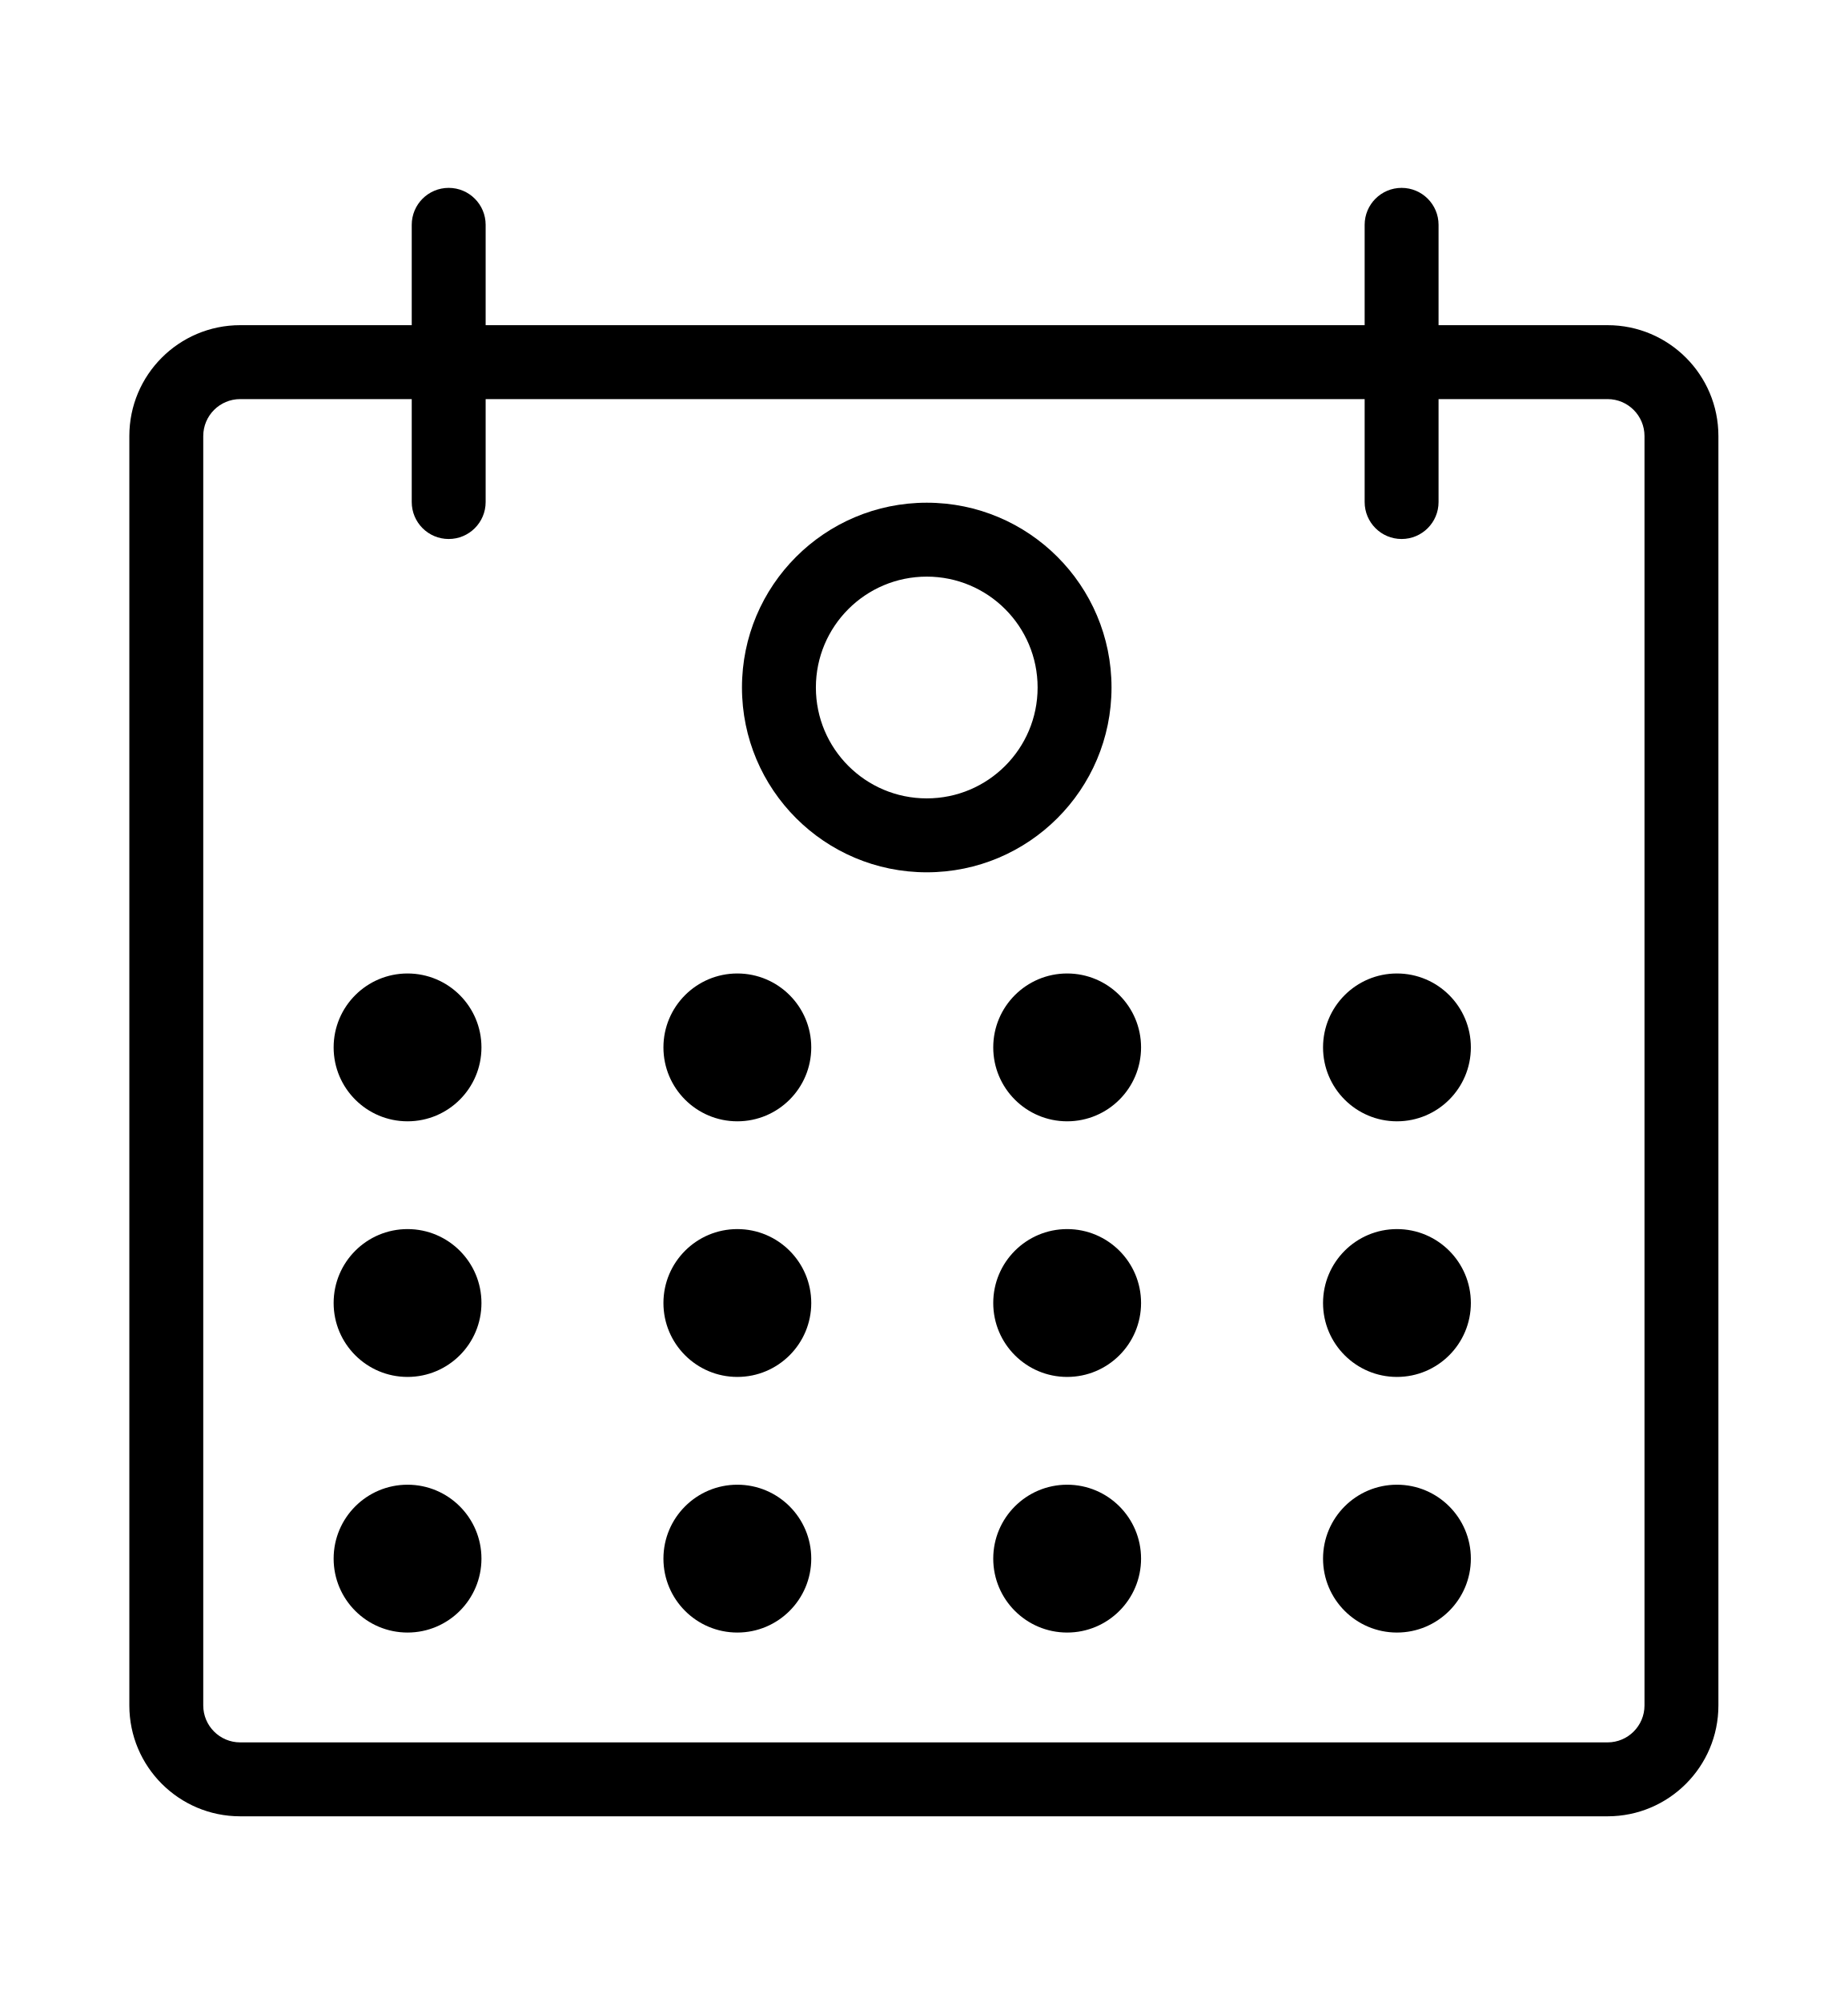
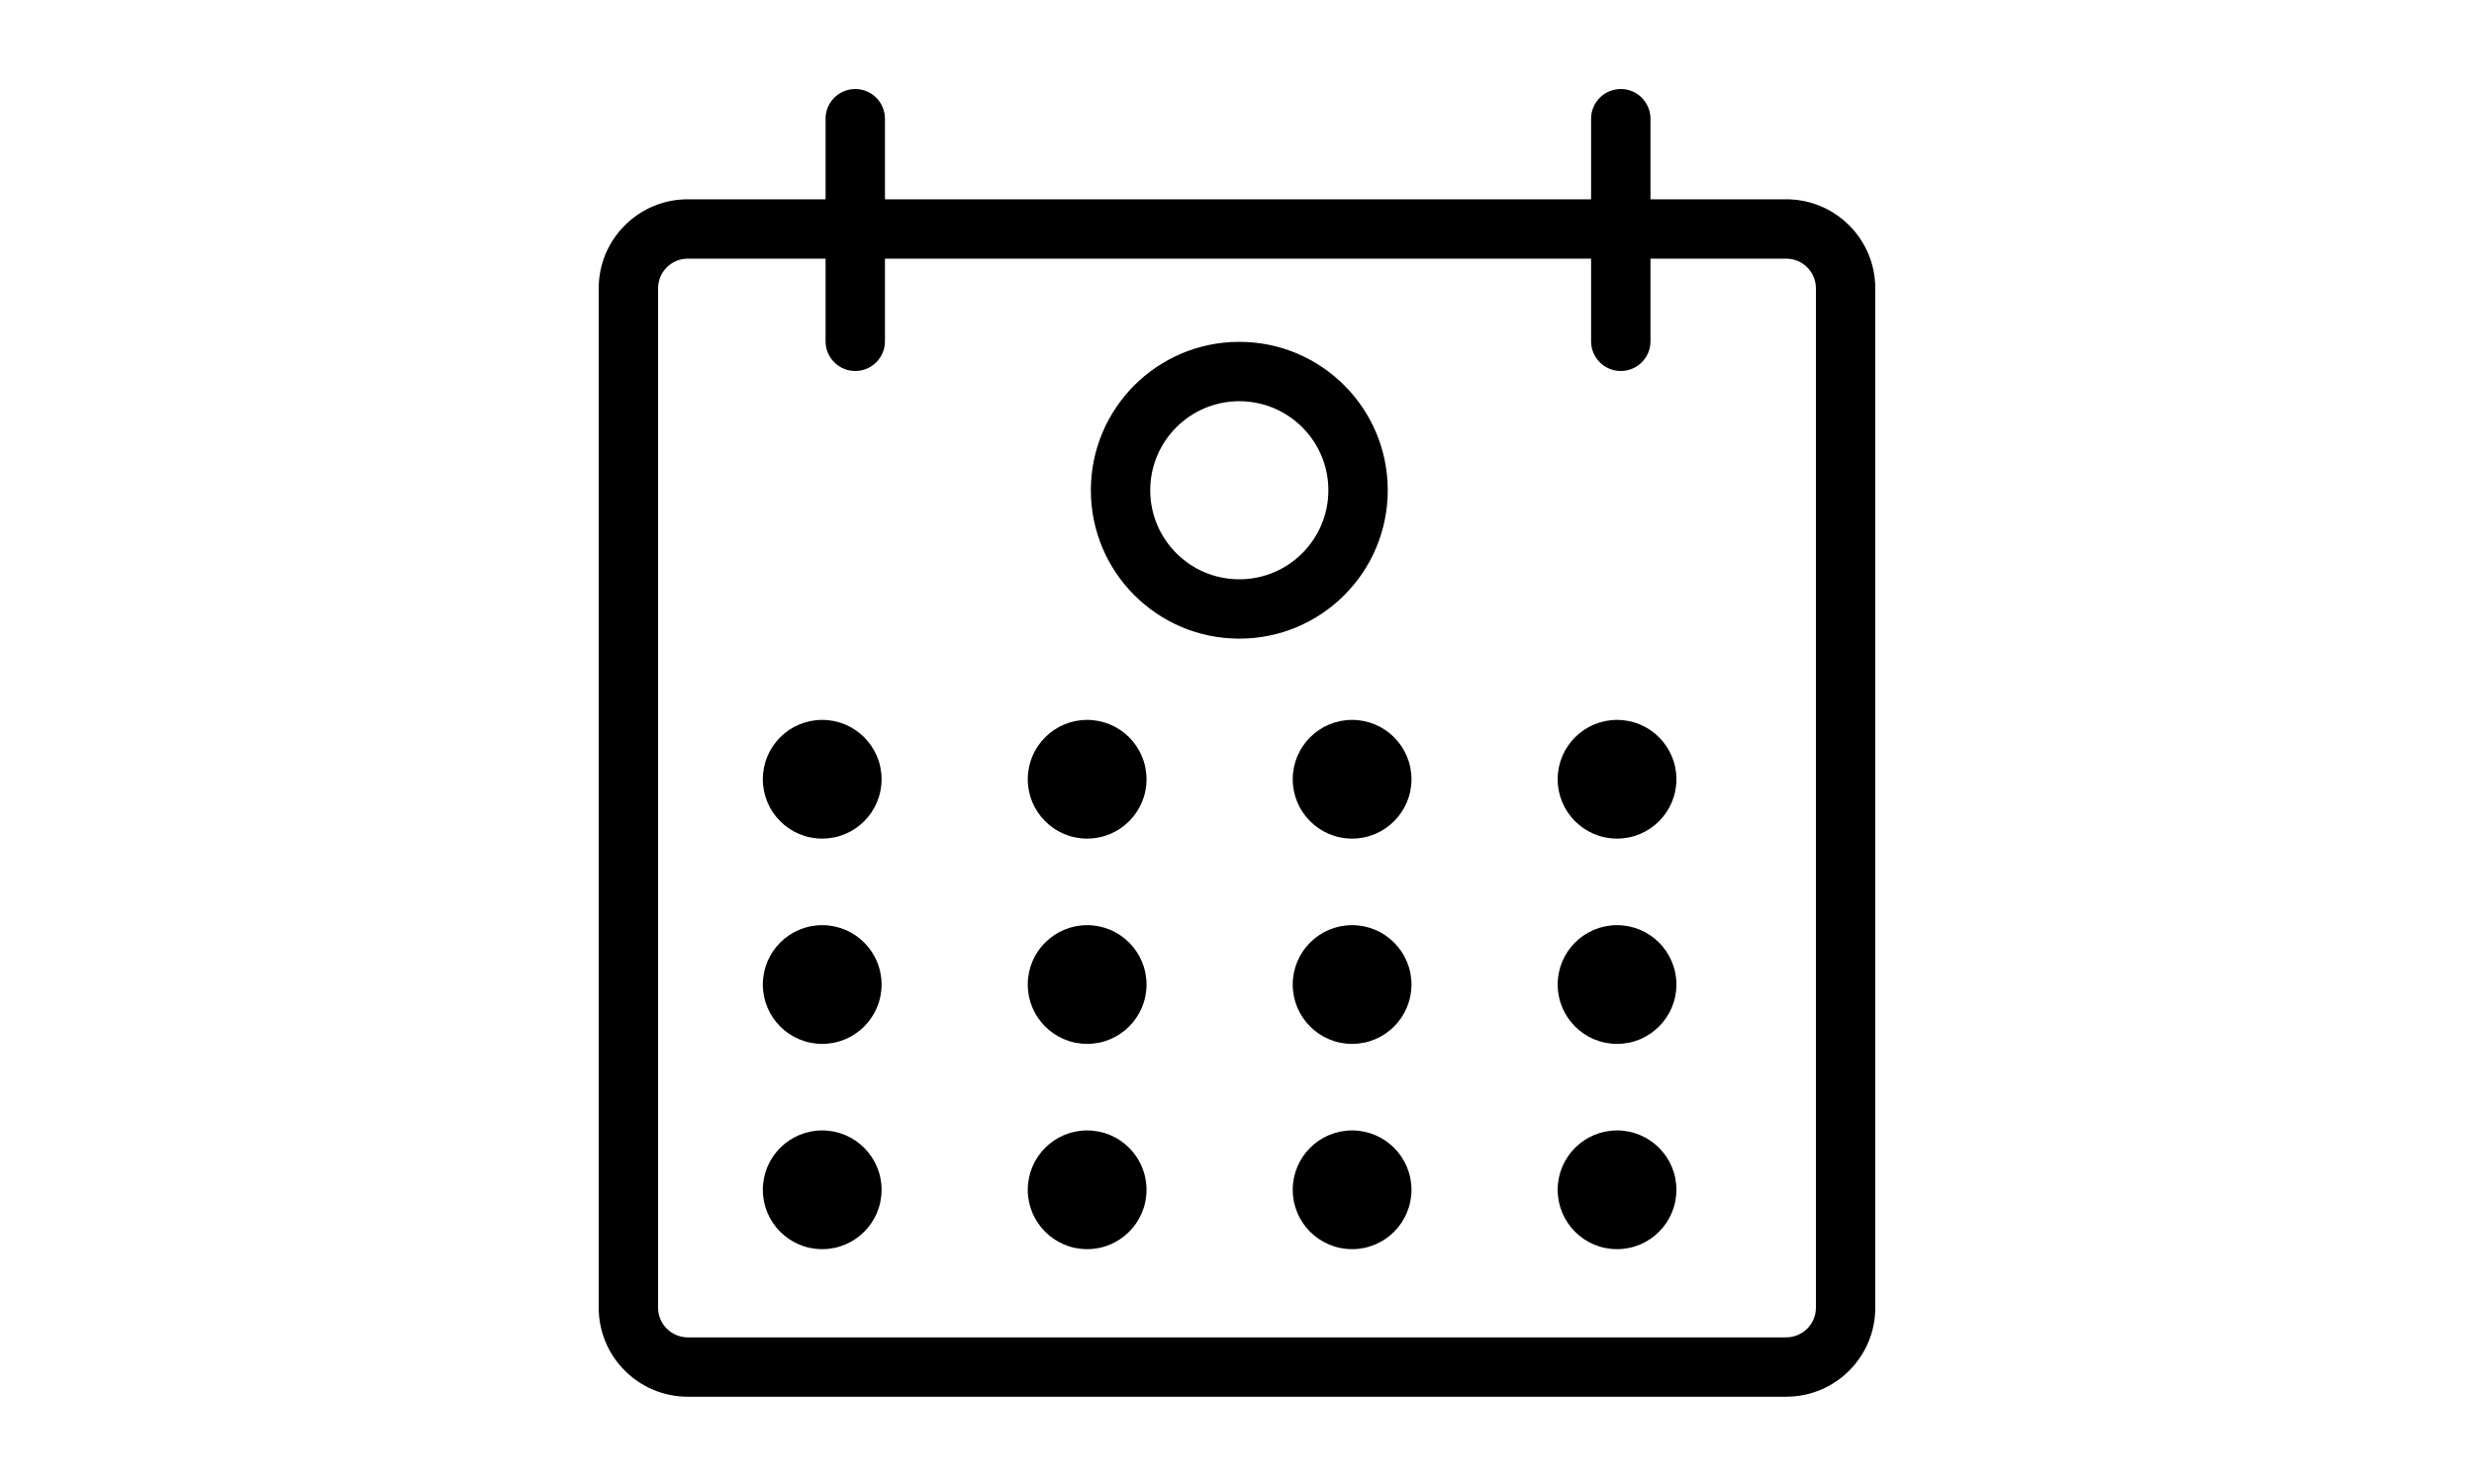
- <svg xmlns="http://www.w3.org/2000/svg" fill="#000000" width="36" height="39" viewBox="0 0 1024 1024">
+ <svg xmlns="http://www.w3.org/2000/svg" fill="#000000" width="75" height="45" viewBox="0 0 1024 1024">
  <path d="M266.815 537.708c0 22.62-18.34 40.96-40.96 40.96s-40.96-18.34-40.96-40.96 18.34-40.96 40.96-40.96 40.96 18.34 40.96 40.96zm182.77 0c0 22.62-18.34 40.96-40.96 40.96s-40.96-18.34-40.96-40.96 18.34-40.96 40.96-40.96 40.96 18.34 40.96 40.96zm182.775 0c0 22.62-18.34 40.96-40.96 40.96s-40.96-18.34-40.96-40.96 18.34-40.96 40.96-40.96 40.96 18.34 40.96 40.96zm182.77 0c0 22.62-18.34 40.96-40.96 40.96s-40.96-18.34-40.96-40.96 18.34-40.96 40.96-40.96 40.96 18.34 40.96 40.96zM266.815 679.347c0 22.62-18.34 40.96-40.96 40.96s-40.96-18.34-40.96-40.96 18.34-40.96 40.96-40.96 40.96 18.34 40.96 40.96zm182.77 0c0 22.62-18.34 40.96-40.96 40.96s-40.96-18.34-40.96-40.96 18.34-40.96 40.96-40.96 40.96 18.34 40.96 40.96zm182.775 0c0 22.62-18.34 40.96-40.96 40.96s-40.96-18.34-40.96-40.96 18.34-40.96 40.96-40.96 40.96 18.34 40.96 40.96zm182.77 0c0 22.62-18.34 40.96-40.96 40.96s-40.96-18.34-40.96-40.96 18.34-40.96 40.96-40.96 40.96 18.34 40.96 40.96zM266.815 820.988c0 22.62-18.34 40.96-40.96 40.96s-40.96-18.34-40.96-40.96 18.34-40.96 40.96-40.96 40.96 18.34 40.96 40.96zm182.77 0c0 22.62-18.34 40.96-40.96 40.96s-40.96-18.34-40.96-40.96 18.34-40.96 40.96-40.96 40.96 18.34 40.96 40.96zm182.775 0c0 22.62-18.34 40.96-40.96 40.96s-40.96-18.34-40.96-40.96 18.34-40.96 40.96-40.96 40.96 18.34 40.96 40.96zm182.77 0c0 22.62-18.34 40.96-40.96 40.96s-40.96-18.34-40.96-40.96 18.34-40.96 40.96-40.96 40.96 18.34 40.96 40.96zM228.18 81.918v153.6c0 11.311 9.169 20.48 20.48 20.48s20.48-9.169 20.48-20.48v-153.6c0-11.311-9.169-20.48-20.48-20.48s-20.48 9.169-20.48 20.48zm528.09 0v153.6c0 11.311 9.169 20.48 20.48 20.48s20.48-9.169 20.48-20.48v-153.6c0-11.311-9.169-20.48-20.48-20.48s-20.48 9.169-20.48 20.48z" />
  <path d="M890.877 137.517c33.931 0 61.44 27.509 61.44 61.44v703.375c0 33.931-27.509 61.44-61.44 61.44h-757.76c-33.931 0-61.44-27.509-61.44-61.44V198.957c0-33.931 27.509-61.44 61.44-61.44h757.76zm-757.76 40.96c-11.309 0-20.48 9.171-20.48 20.48v703.375c0 11.309 9.171 20.48 20.48 20.48h757.76c11.309 0 20.48-9.171 20.48-20.48V198.957c0-11.309-9.171-20.48-20.48-20.48h-757.76z" />
  <path d="M575.03 338.288c0-33.93-27.51-61.44-61.44-61.44s-61.44 27.51-61.44 61.44c0 33.93 27.51 61.44 61.44 61.44s61.44-27.51 61.44-61.44zm40.96 0c0 56.551-45.849 102.4-102.4 102.4s-102.4-45.849-102.4-102.4c0-56.551 45.849-102.4 102.4-102.4s102.4 45.849 102.4 102.4z" />
</svg>
